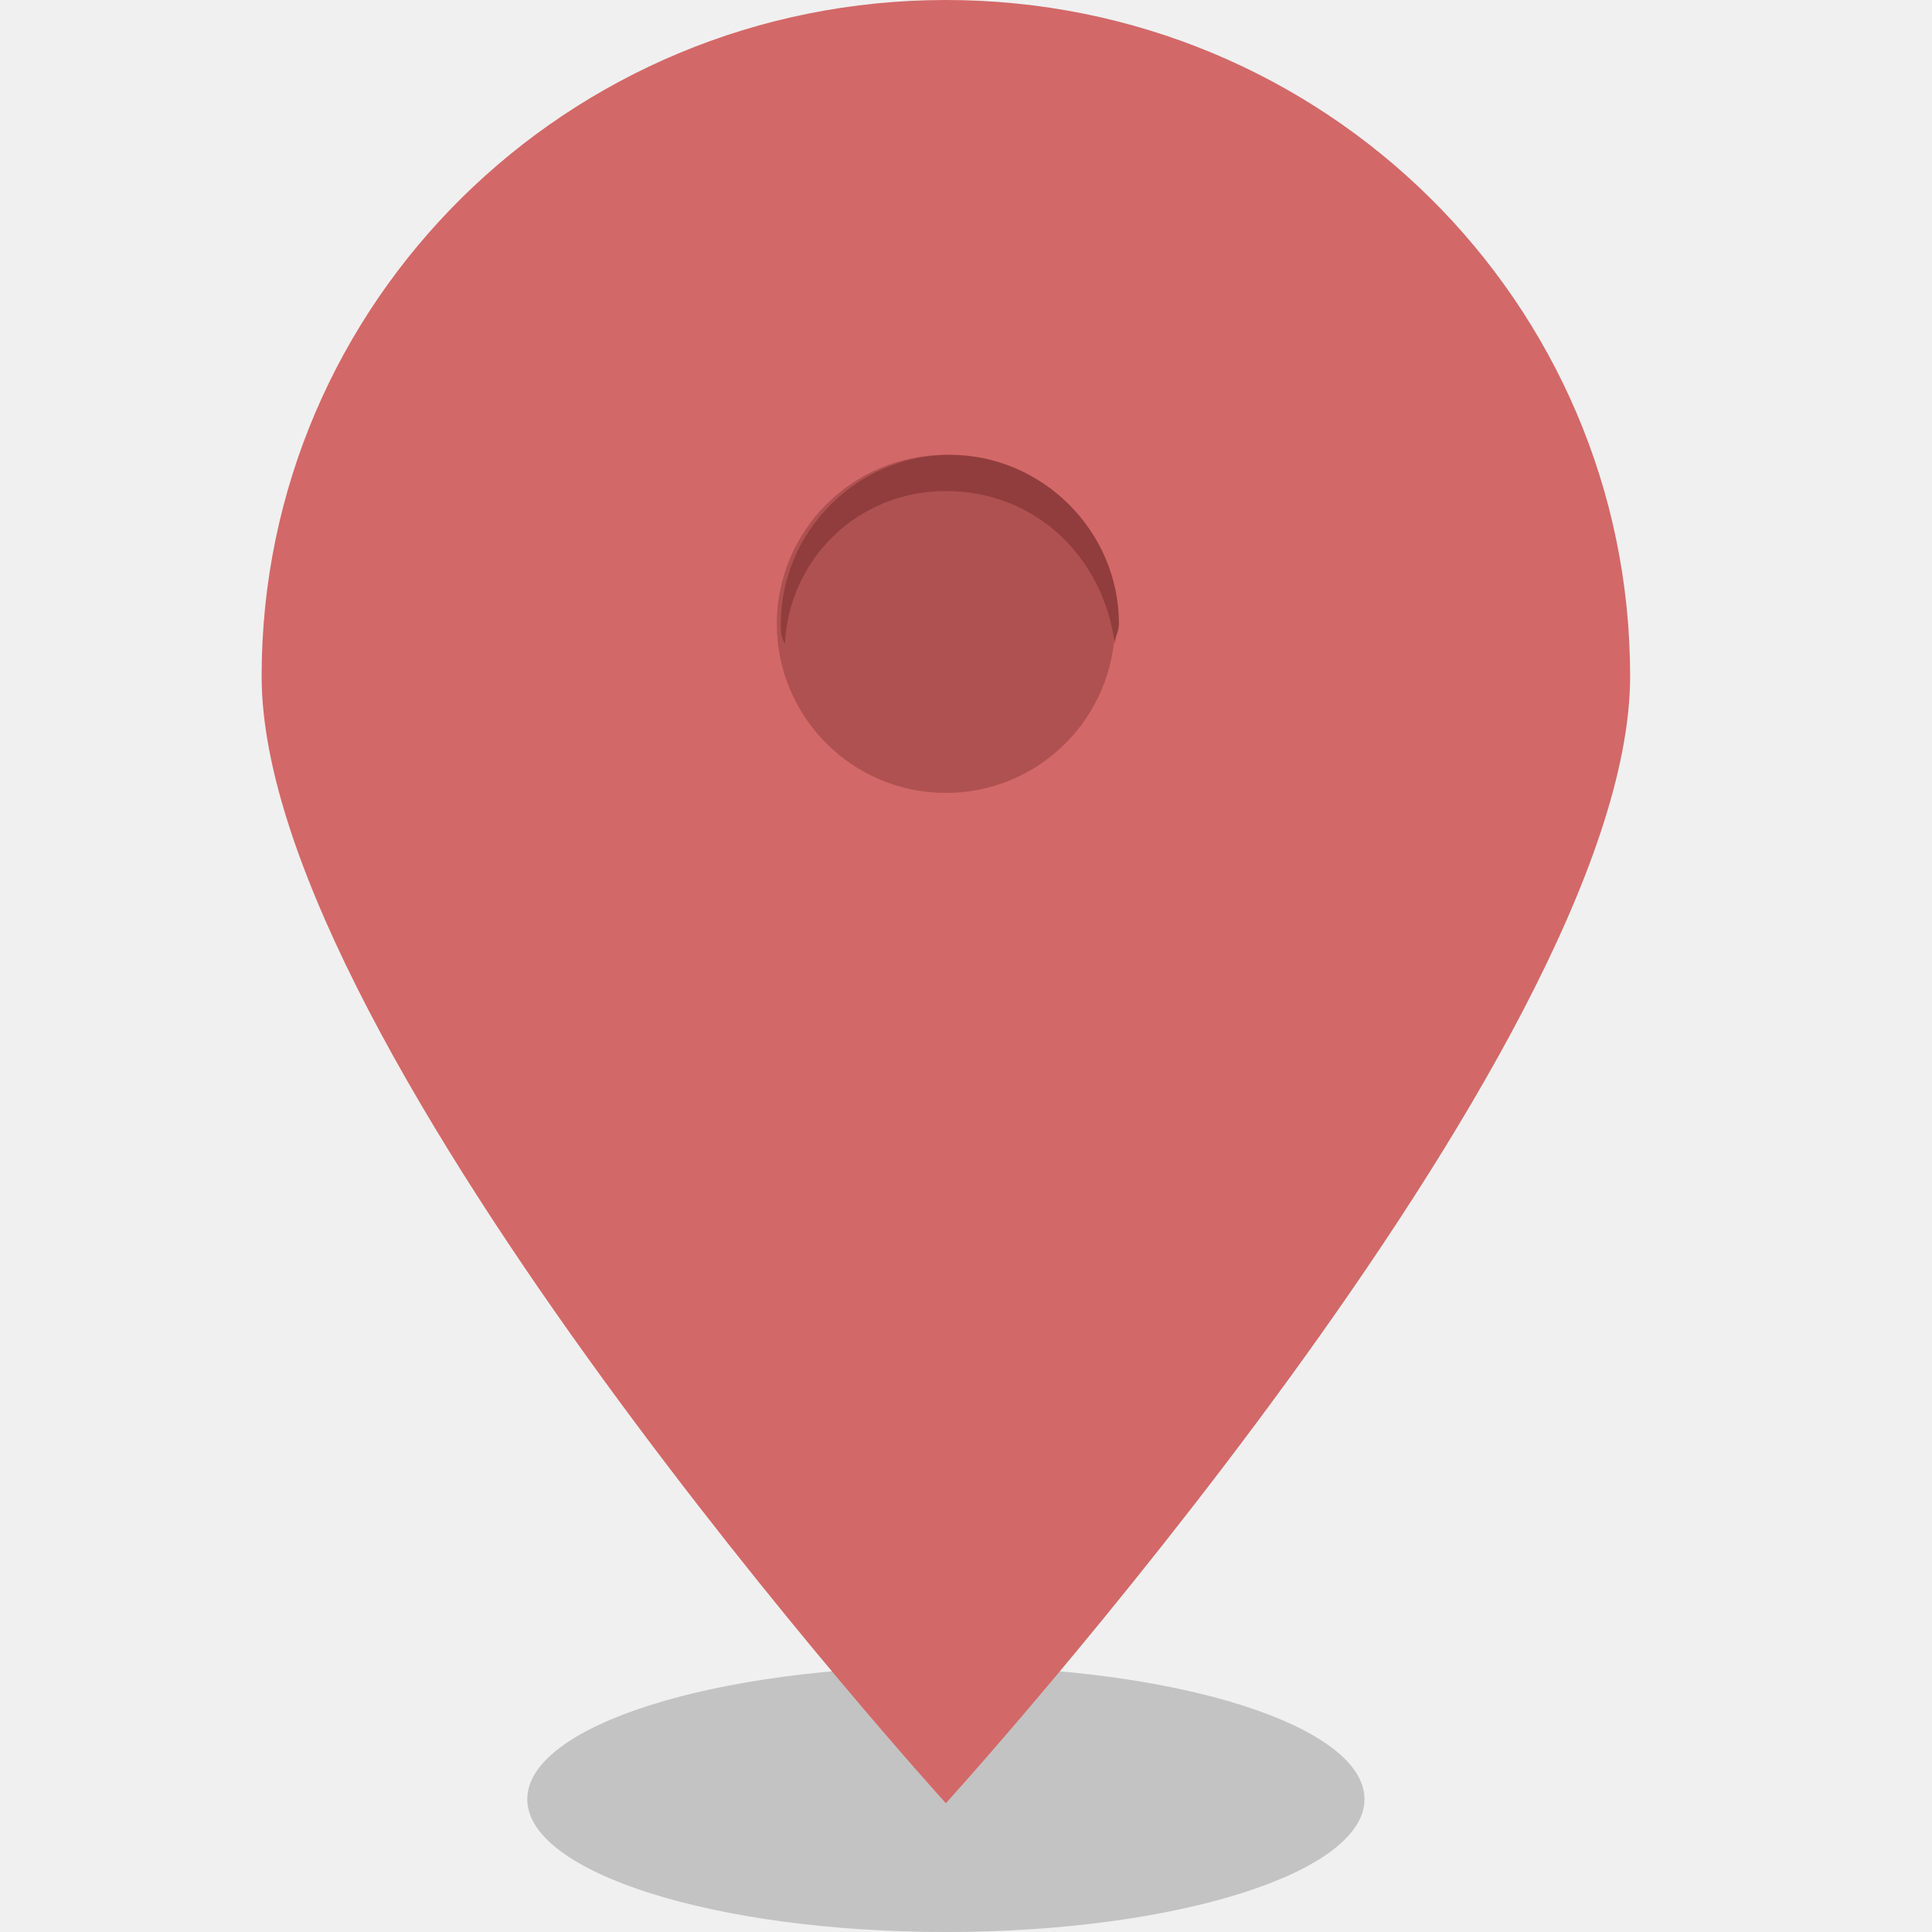
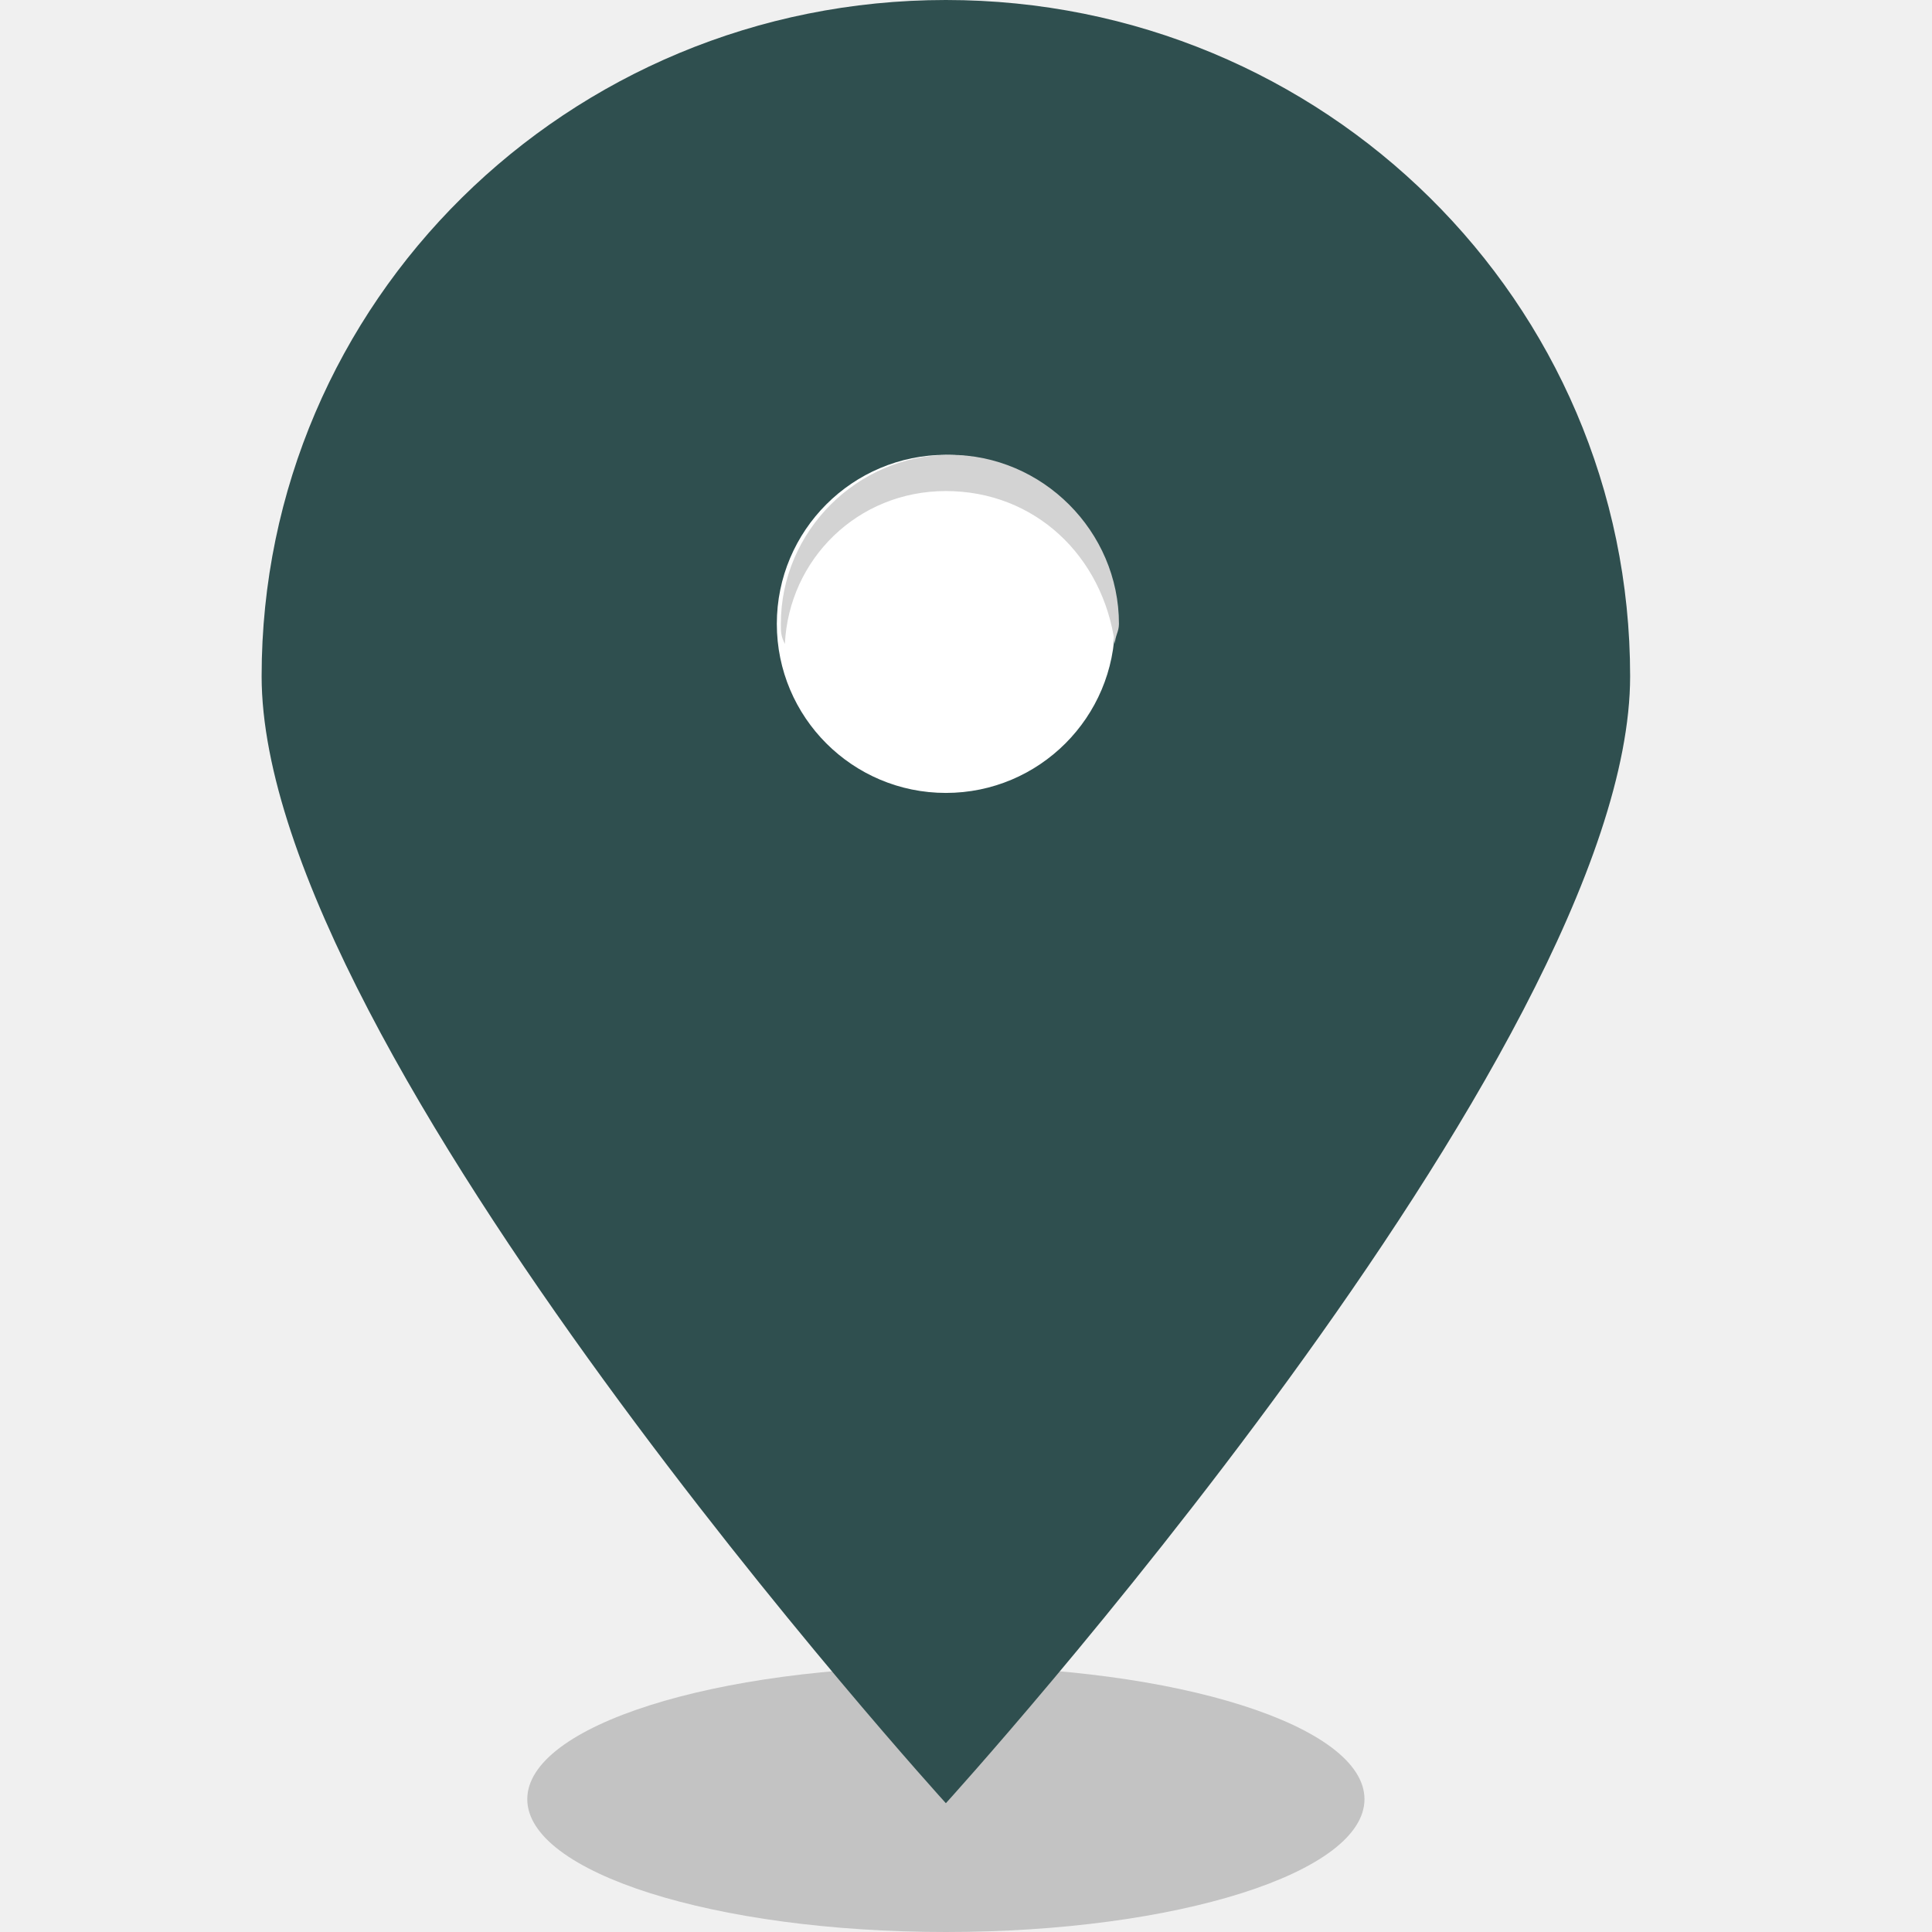
<svg xmlns="http://www.w3.org/2000/svg" version="1.1" id="Layer_1" x="0px" y="0px" width="48px" height="48px" viewBox="0 0 48 48" style="enable-background:new 0 0 48 48;" xml:space="preserve">
  <style type="text/css">
	.st0{opacity:0.19;}
- 	.st1{fill:#D36868;}
- 	.st2{fill:#AF5151;}
- 	.st3{fill:#913D3D;}
+ 	.st1{fill:#2f4f4f;}
+ 	.st2{fill:#ffffff;}
+ 	.st3{fill:#D3D3D3;}
</style>
  <ellipse class="st0" cx="23.5" cy="44.7" rx="10.4" ry="3.3" />
  <path class="st1" d="M23.5,0c-9.4,0-17,7.5-17,16.8s17,28,17,28s17-18.7,17-28S32.9,0,23.5,0z" />
  <circle class="st2" cx="23.5" cy="15.5" r="4.2" />
  <path class="st3" d="M23.5,12.2c2.2,0,3.9,1.6,4.2,3.8c0-0.2,0.1-0.3,0.1-0.5c0-2.3-1.9-4.2-4.2-4.2s-4.2,1.9-4.2,4.2  c0,0.2,0,0.3,0.1,0.5C19.6,13.9,21.3,12.2,23.5,12.2z" />
</svg>
